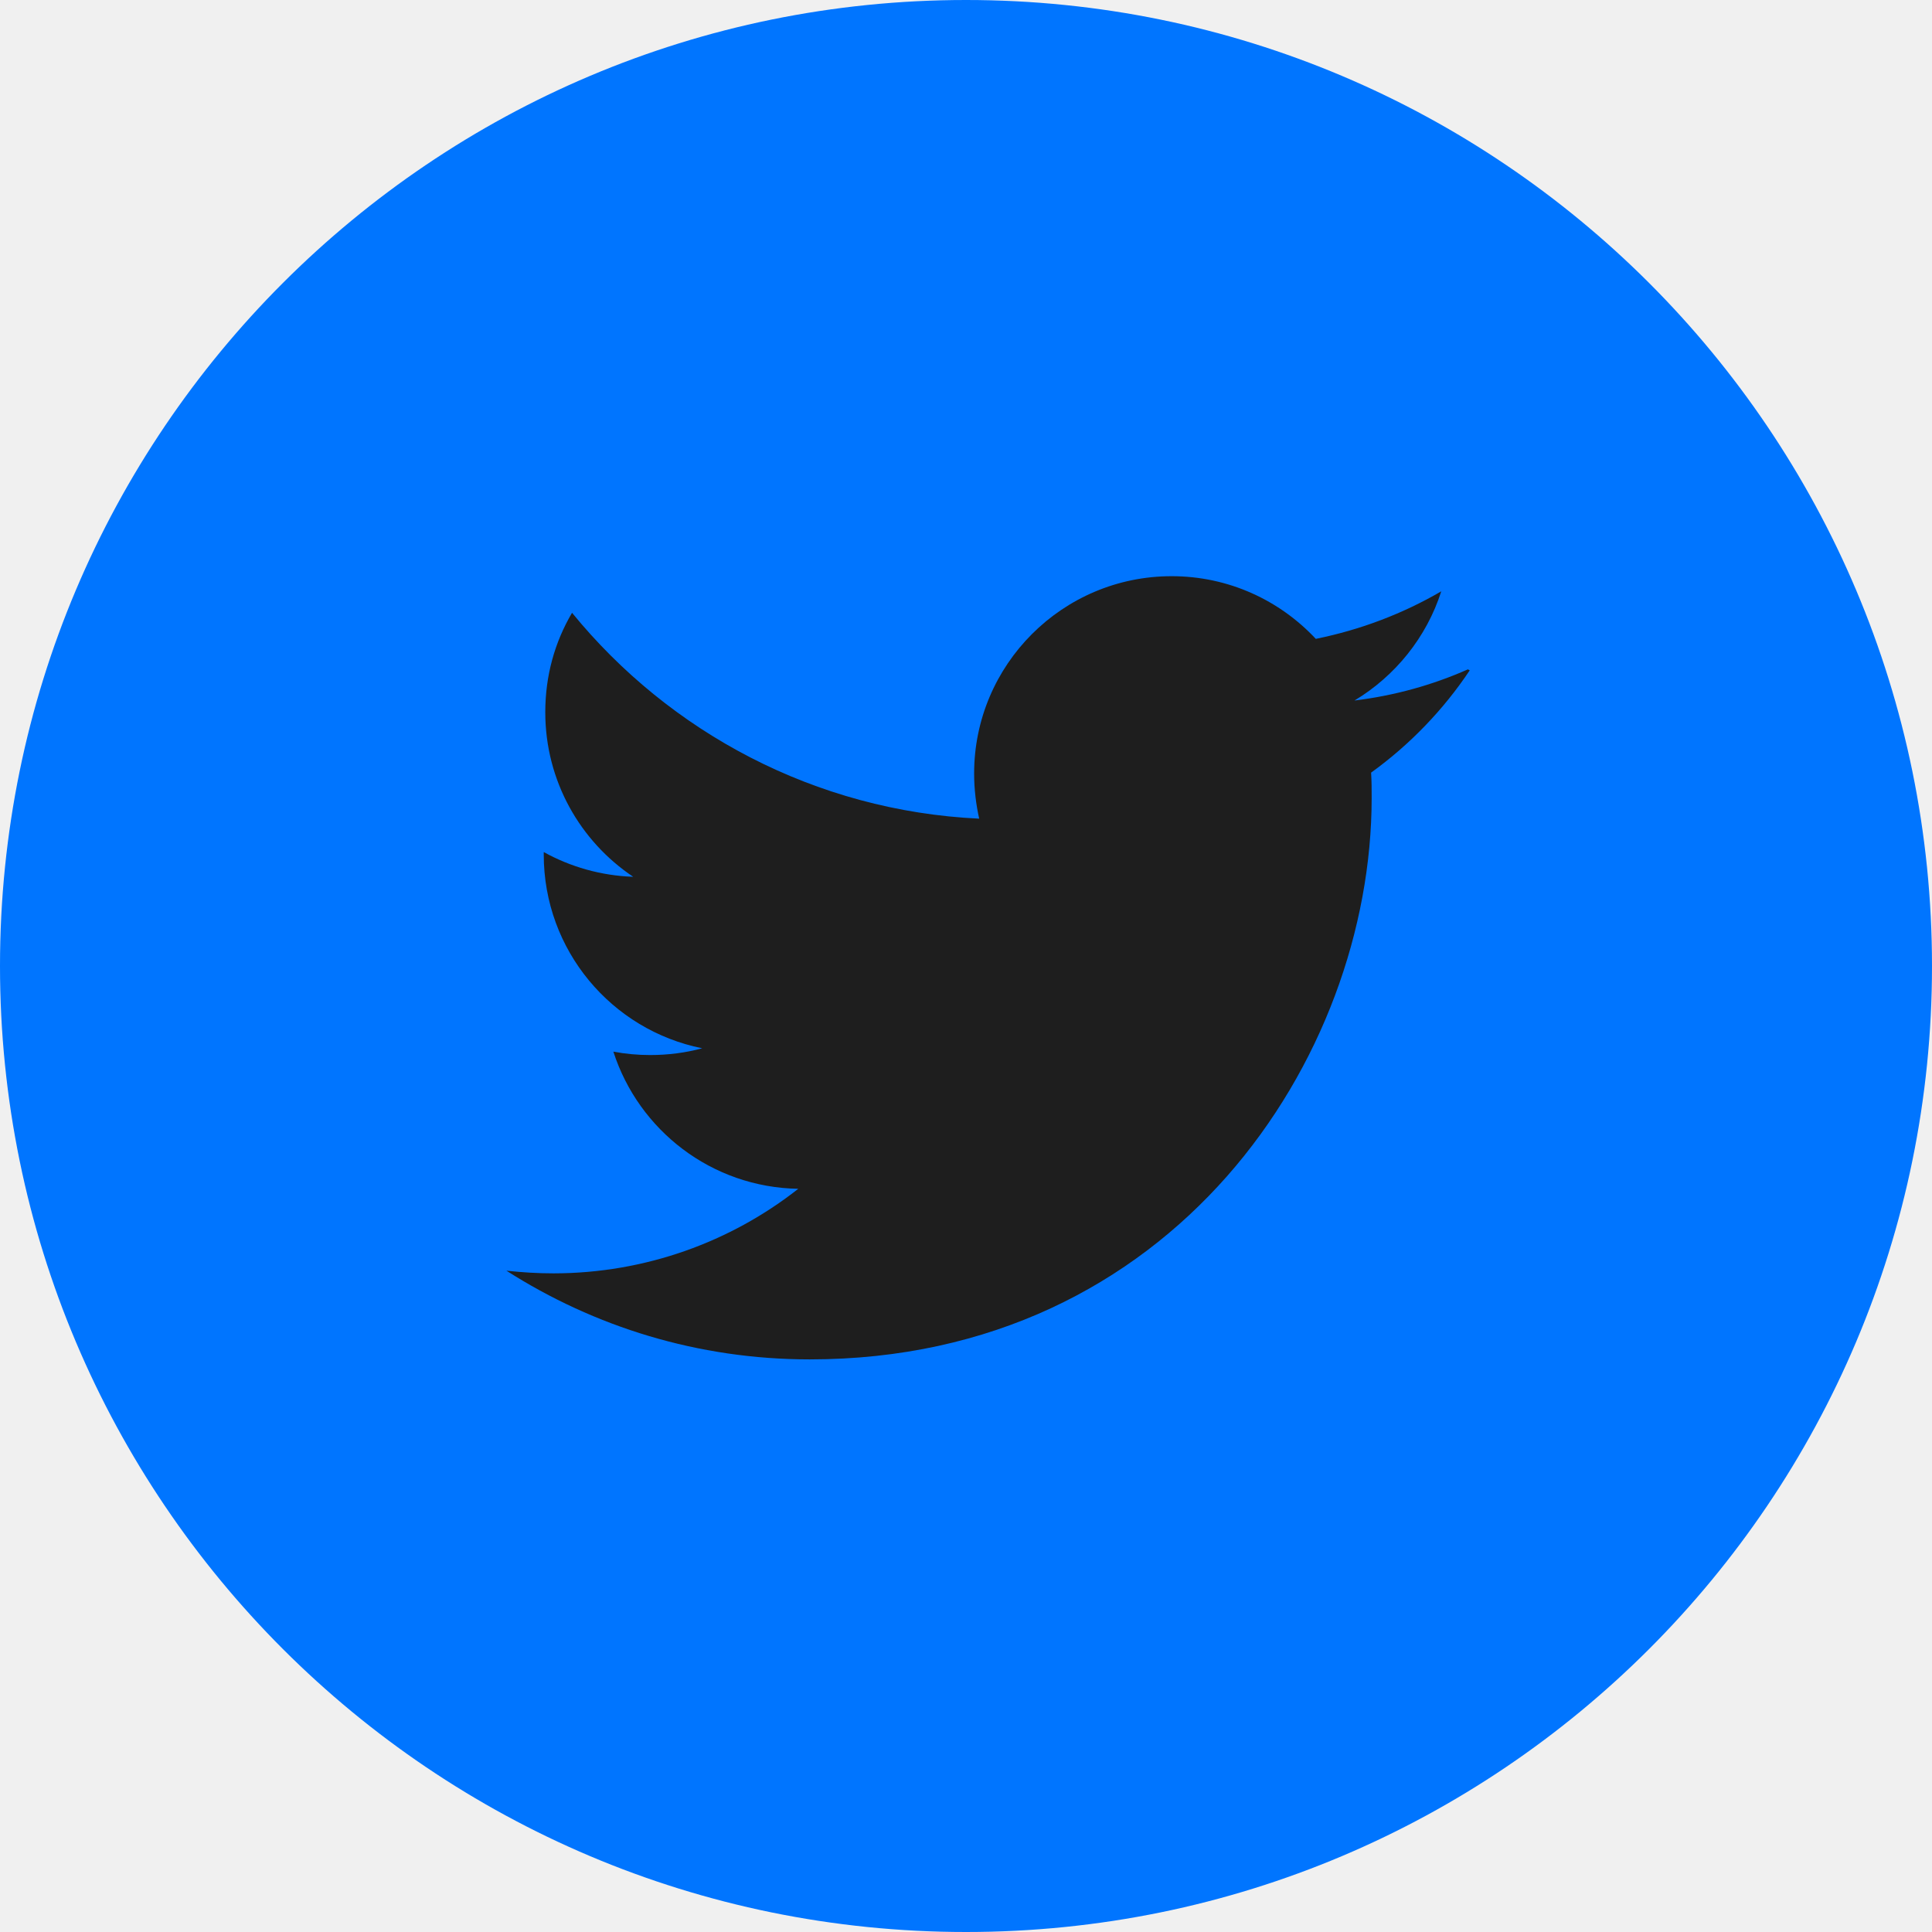
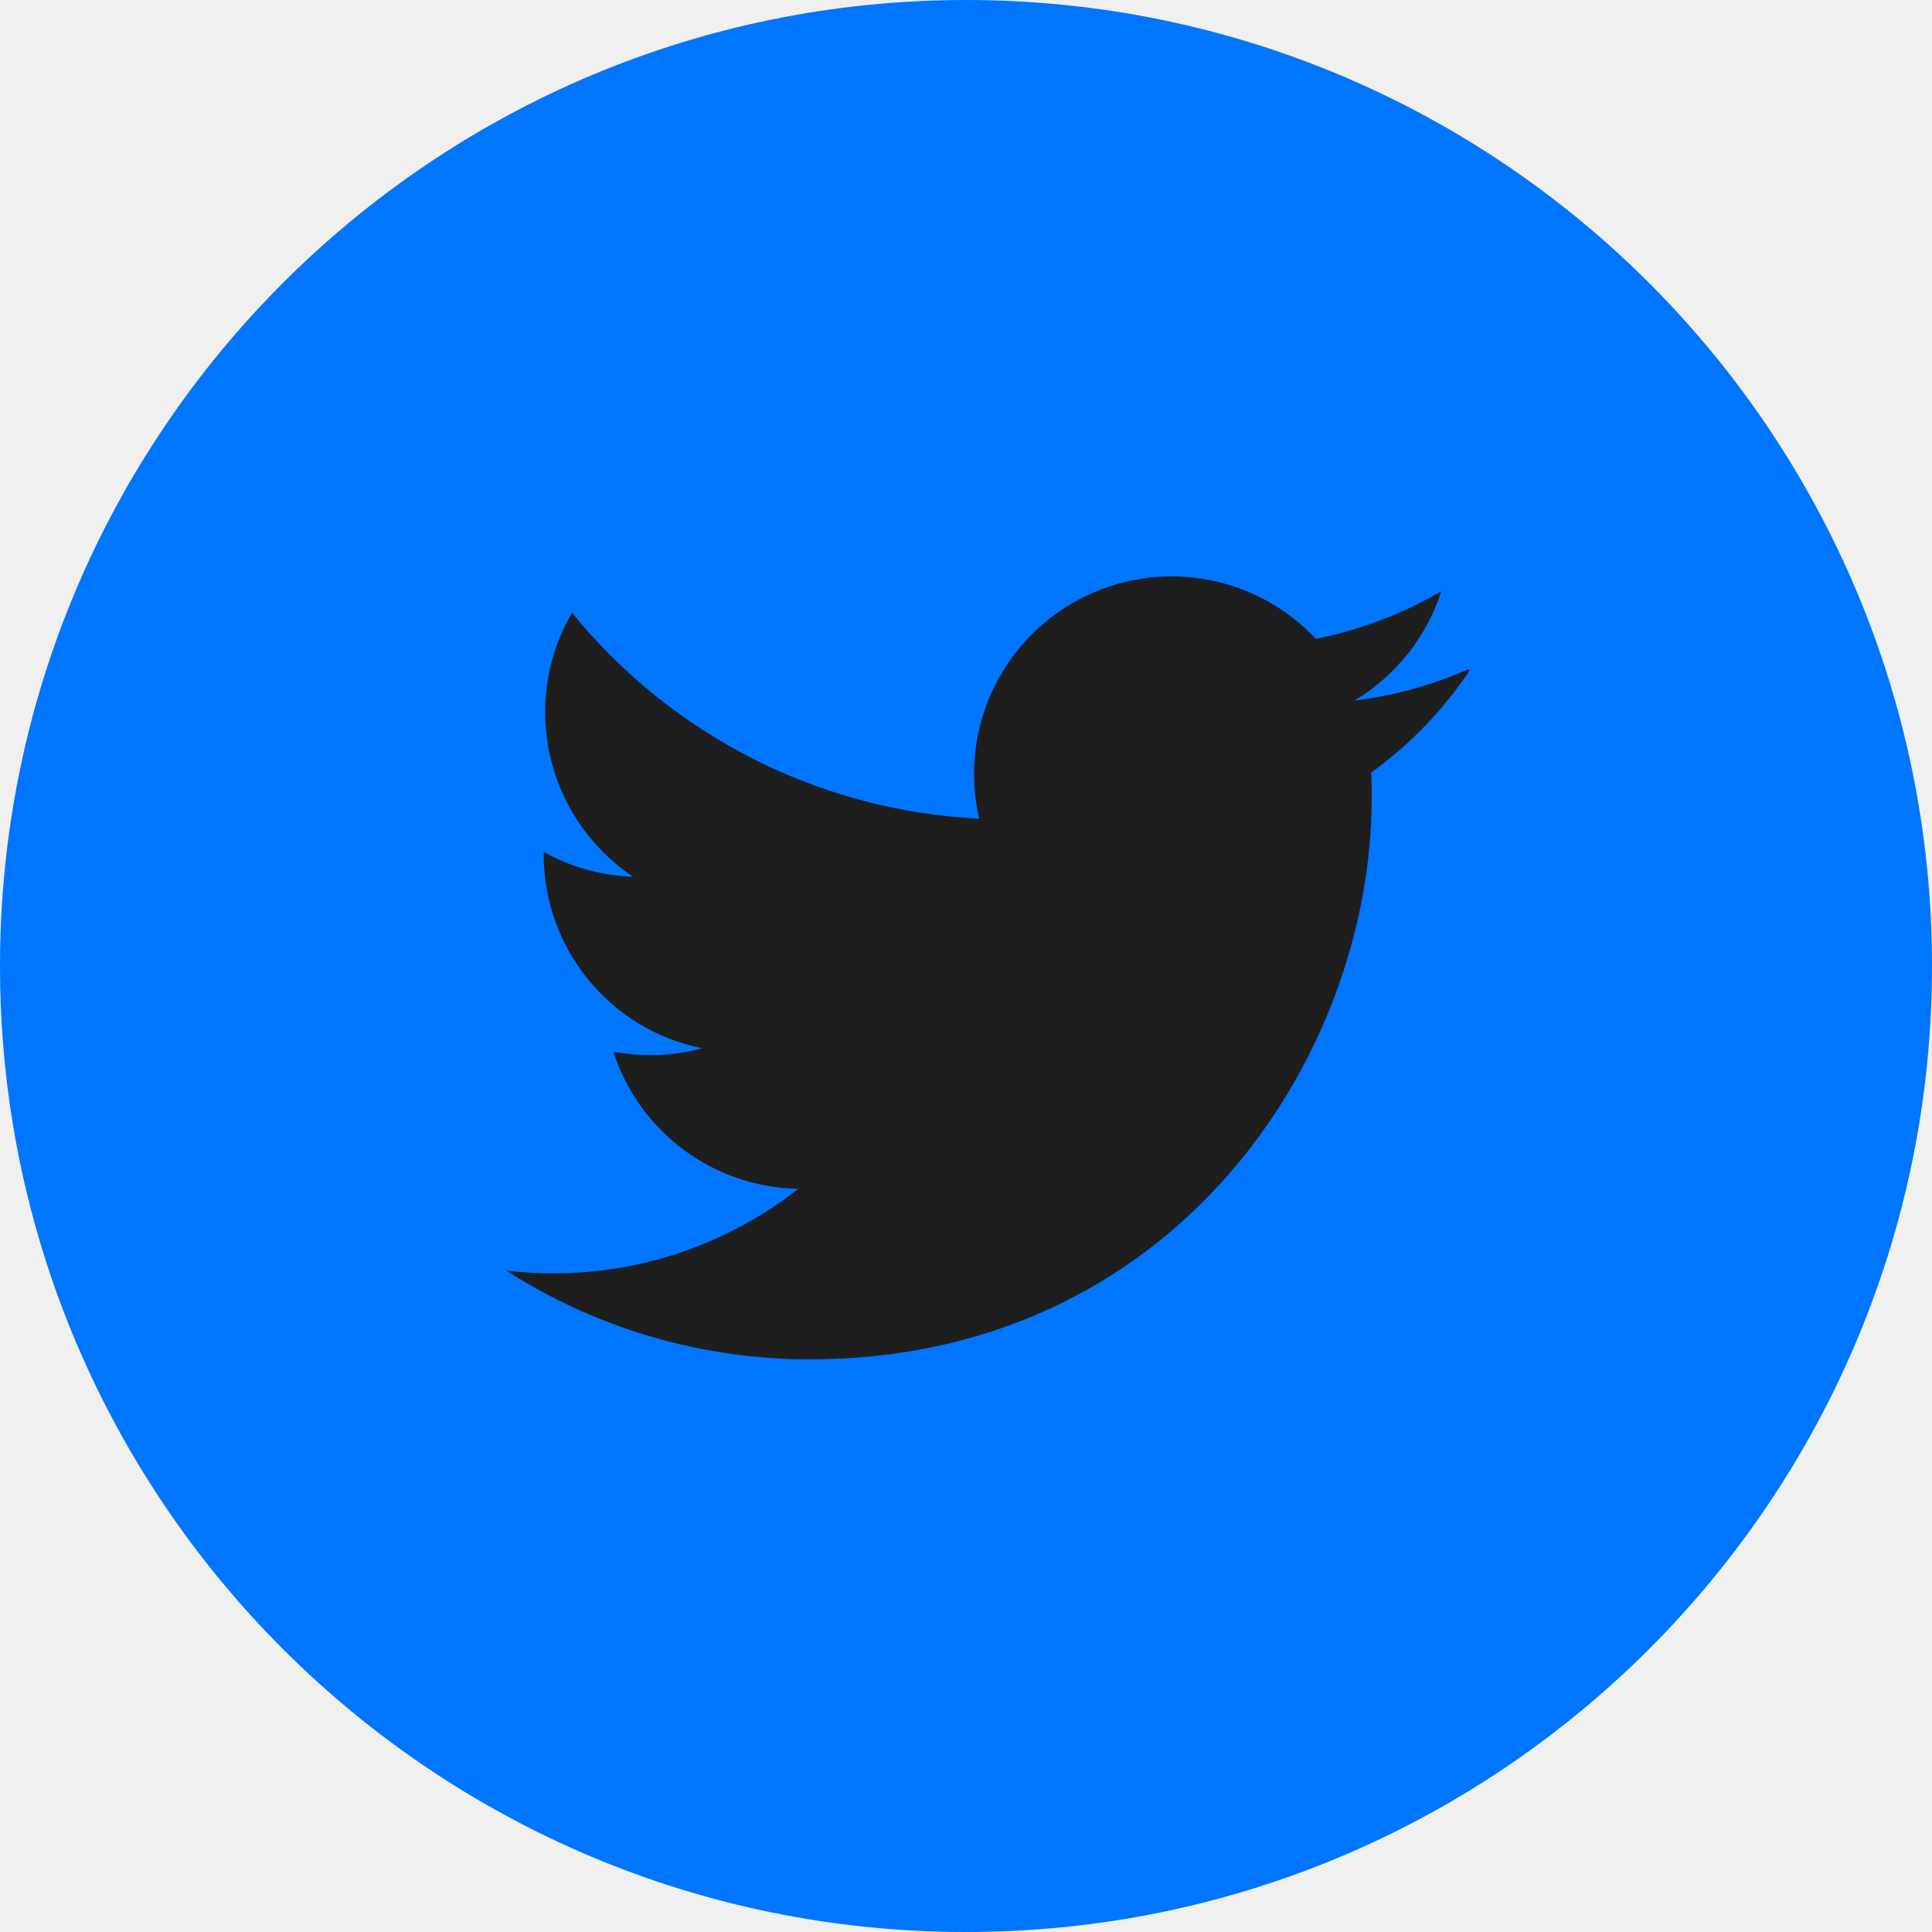
- <svg xmlns="http://www.w3.org/2000/svg" width="34" height="34" viewBox="0 0 34 34" fill="none">
+ <svg xmlns="http://www.w3.org/2000/svg" width="34" height="34" fill="none">
  <g clip-path="url(#clip0_2_55)">
-     <path d="M17 34C26.389 34 34 26.389 34 17C34 7.611 26.389 0 17 0C7.611 0 0 7.611 0 17C0 26.389 7.611 34 17 34Z" fill="#0075FF" />
-     <path d="M25.832 11.78C25.208 12.056 24.54 12.242 23.837 12.328C24.554 11.897 25.105 11.216 25.364 10.406C24.693 10.798 23.946 11.083 23.156 11.243C22.522 10.565 21.622 10.14 20.619 10.14C18.7 10.14 17.143 11.697 17.143 13.613C17.143 13.889 17.176 14.155 17.232 14.407C14.344 14.271 11.78 12.883 10.067 10.784C9.765 11.296 9.596 11.887 9.596 12.534C9.596 13.743 10.21 14.805 11.143 15.43C10.572 15.41 10.037 15.254 9.569 14.995V15.038C9.569 16.724 10.764 18.129 12.358 18.448C12.066 18.527 11.757 18.567 11.442 18.567C11.219 18.567 11.007 18.547 10.794 18.507C11.239 19.889 12.521 20.895 14.048 20.921C12.863 21.854 11.355 22.409 9.738 22.409C9.463 22.409 9.187 22.392 8.912 22.362C10.459 23.349 12.282 23.923 14.251 23.923C20.642 23.923 24.139 18.627 24.139 14.042C24.139 13.896 24.139 13.746 24.129 13.597C24.806 13.109 25.4 12.494 25.865 11.797L25.832 11.78Z" fill="#1E1E1E" />
+     <path d="M17 34c9.389 0 17-7.611 17-17S26.389 0 17 0 0 7.611 0 17s7.611 17 17 17z" fill="#0075FF" />
+     <path d="M25.832 11.78a7.047 7.047 0 01-1.995.548 3.493 3.493 0 001.527-1.922 7.205 7.205 0 01-2.208.837 3.477 3.477 0 00-5.924 3.164 9.844 9.844 0 01-7.165-3.623 3.405 3.405 0 00-.471 1.75c0 1.209.614 2.271 1.547 2.896a3.495 3.495 0 01-1.574-.435v.043a3.474 3.474 0 002.79 3.41c-.293.08-.602.12-.917.12-.223 0-.435-.02-.648-.06a3.482 3.482 0 003.254 2.413 6.964 6.964 0 01-4.31 1.488c-.275 0-.55-.017-.826-.047a9.882 9.882 0 005.339 1.56c6.391 0 9.888-5.295 9.888-9.88 0-.146 0-.296-.01-.445a7.047 7.047 0 001.736-1.8l-.033-.017z" fill="#1E1E1E" />
  </g>
  <defs>
    <clipPath id="clip0_2_55">
-       <rect width="34" height="34" fill="white" />
+       <path fill="#fff" d="M0 0h34v34H0z" />
    </clipPath>
  </defs>
</svg>
